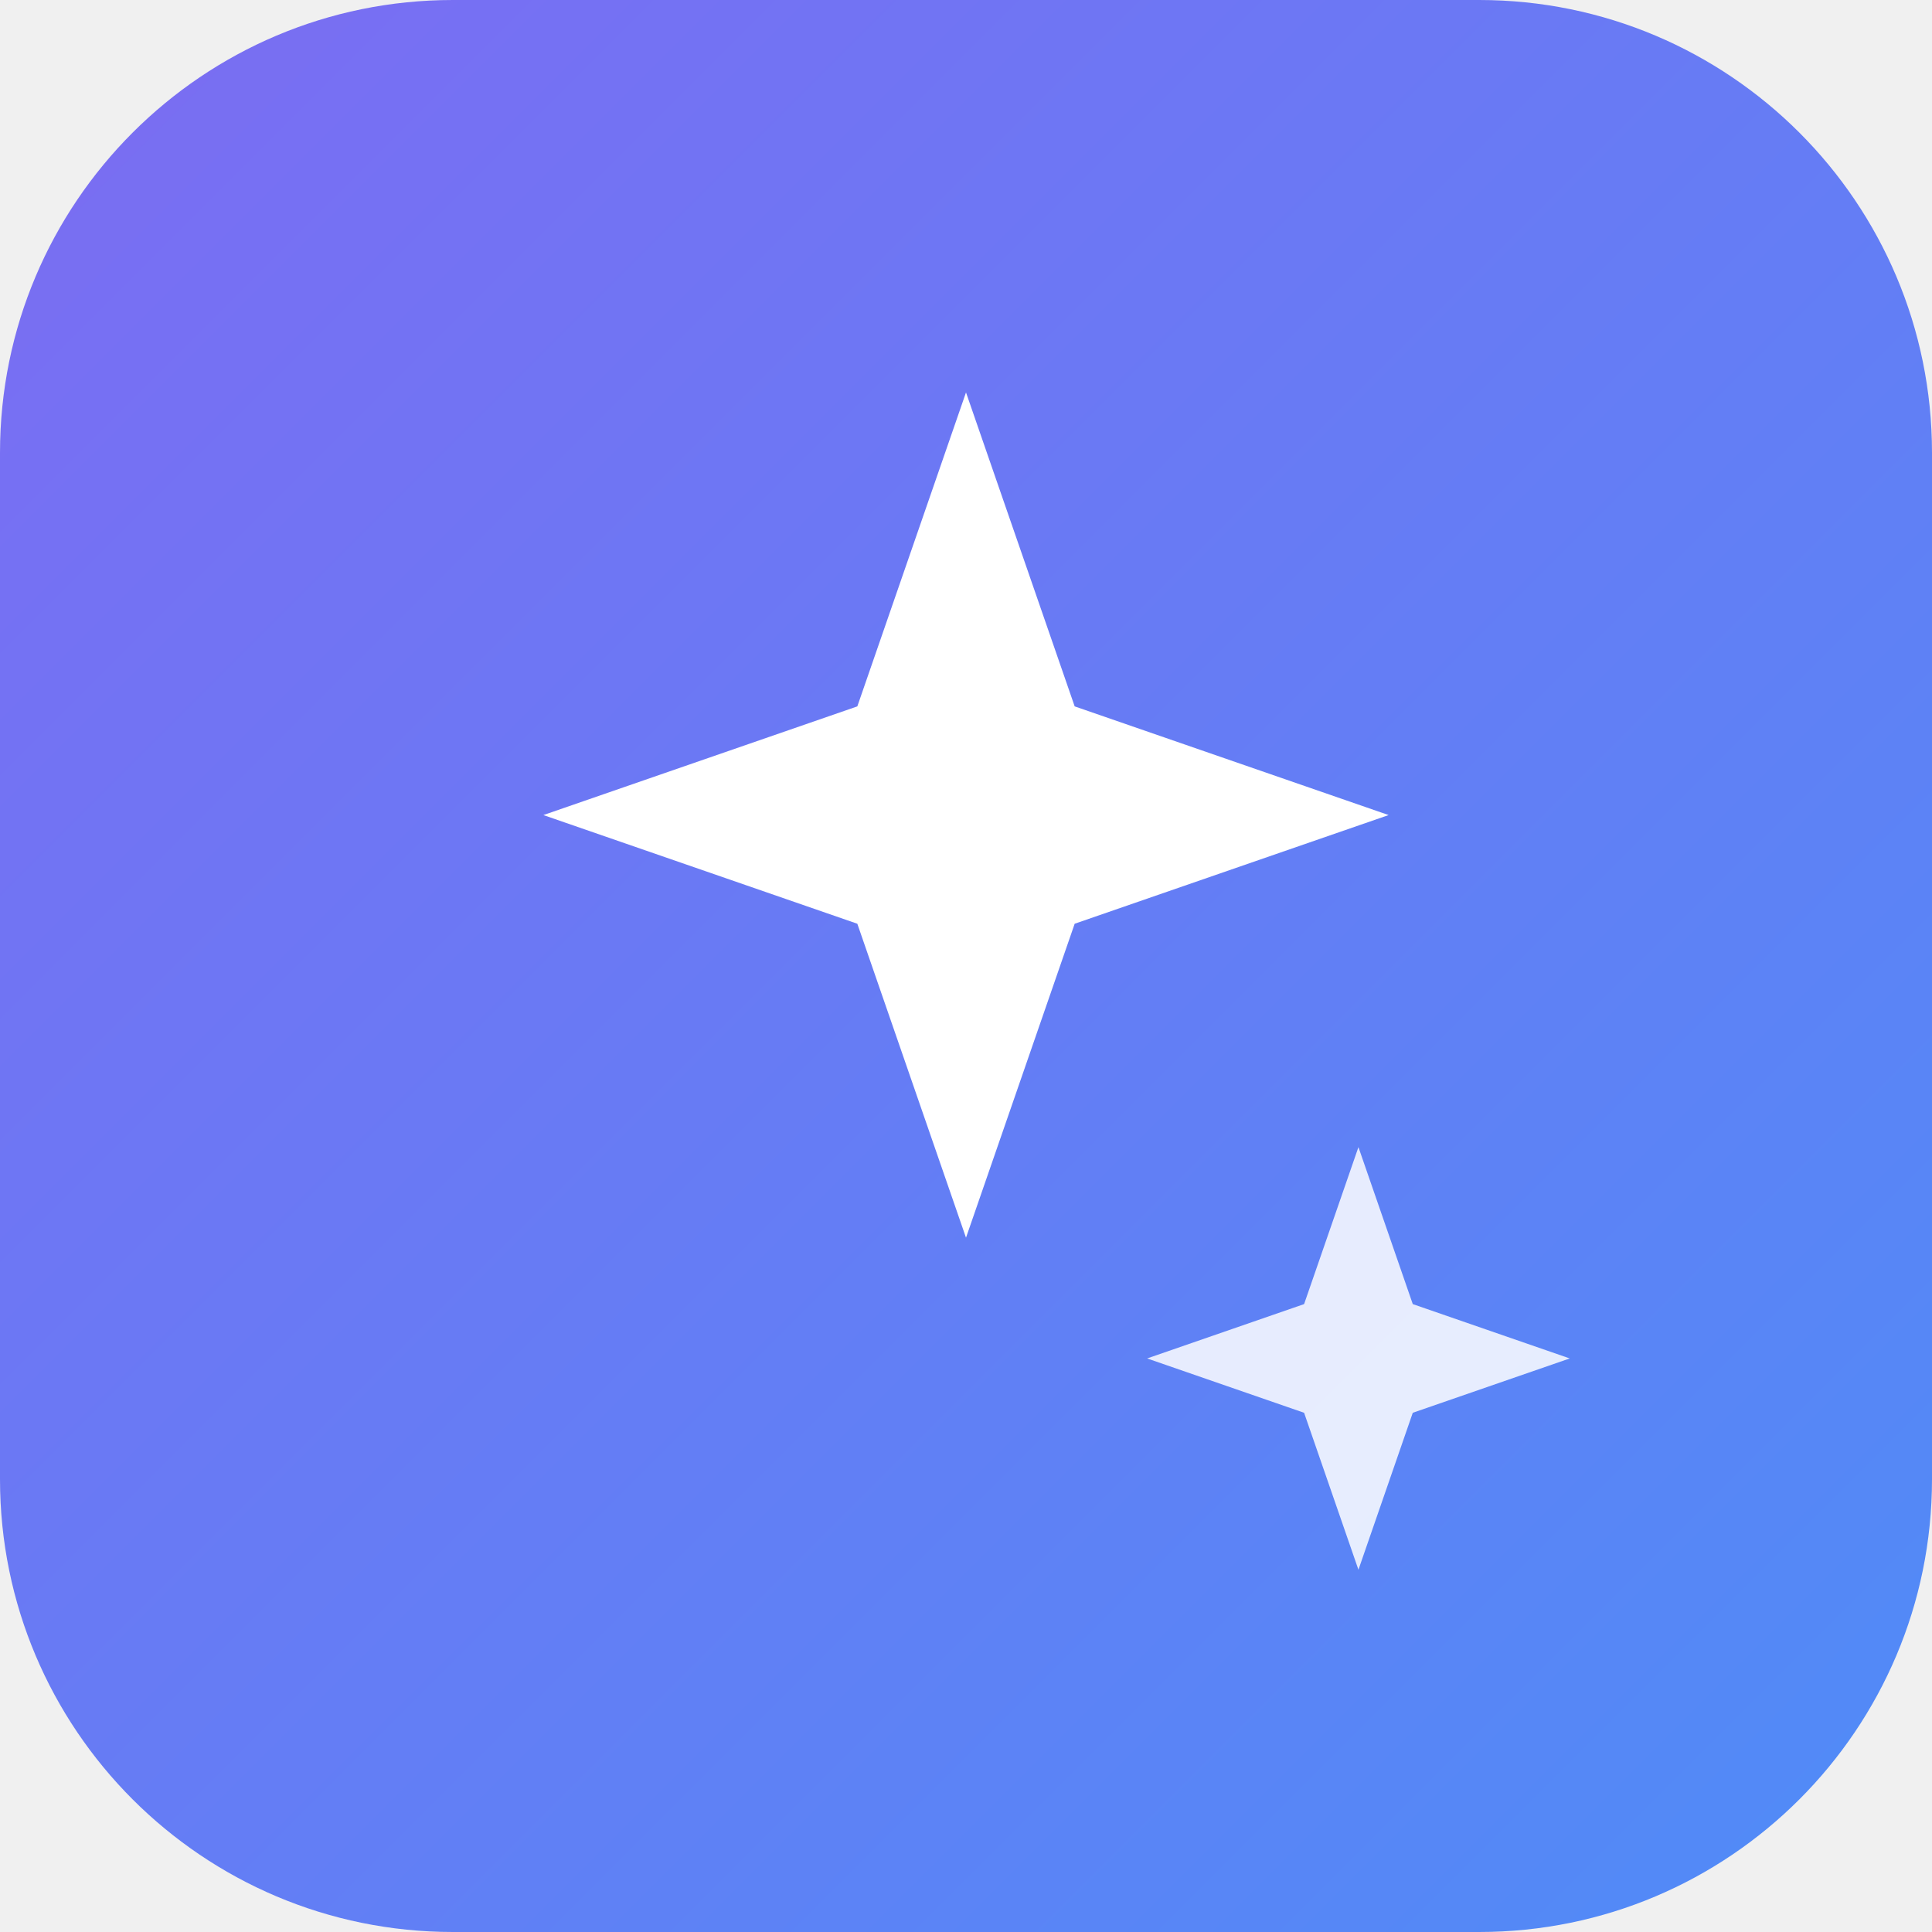
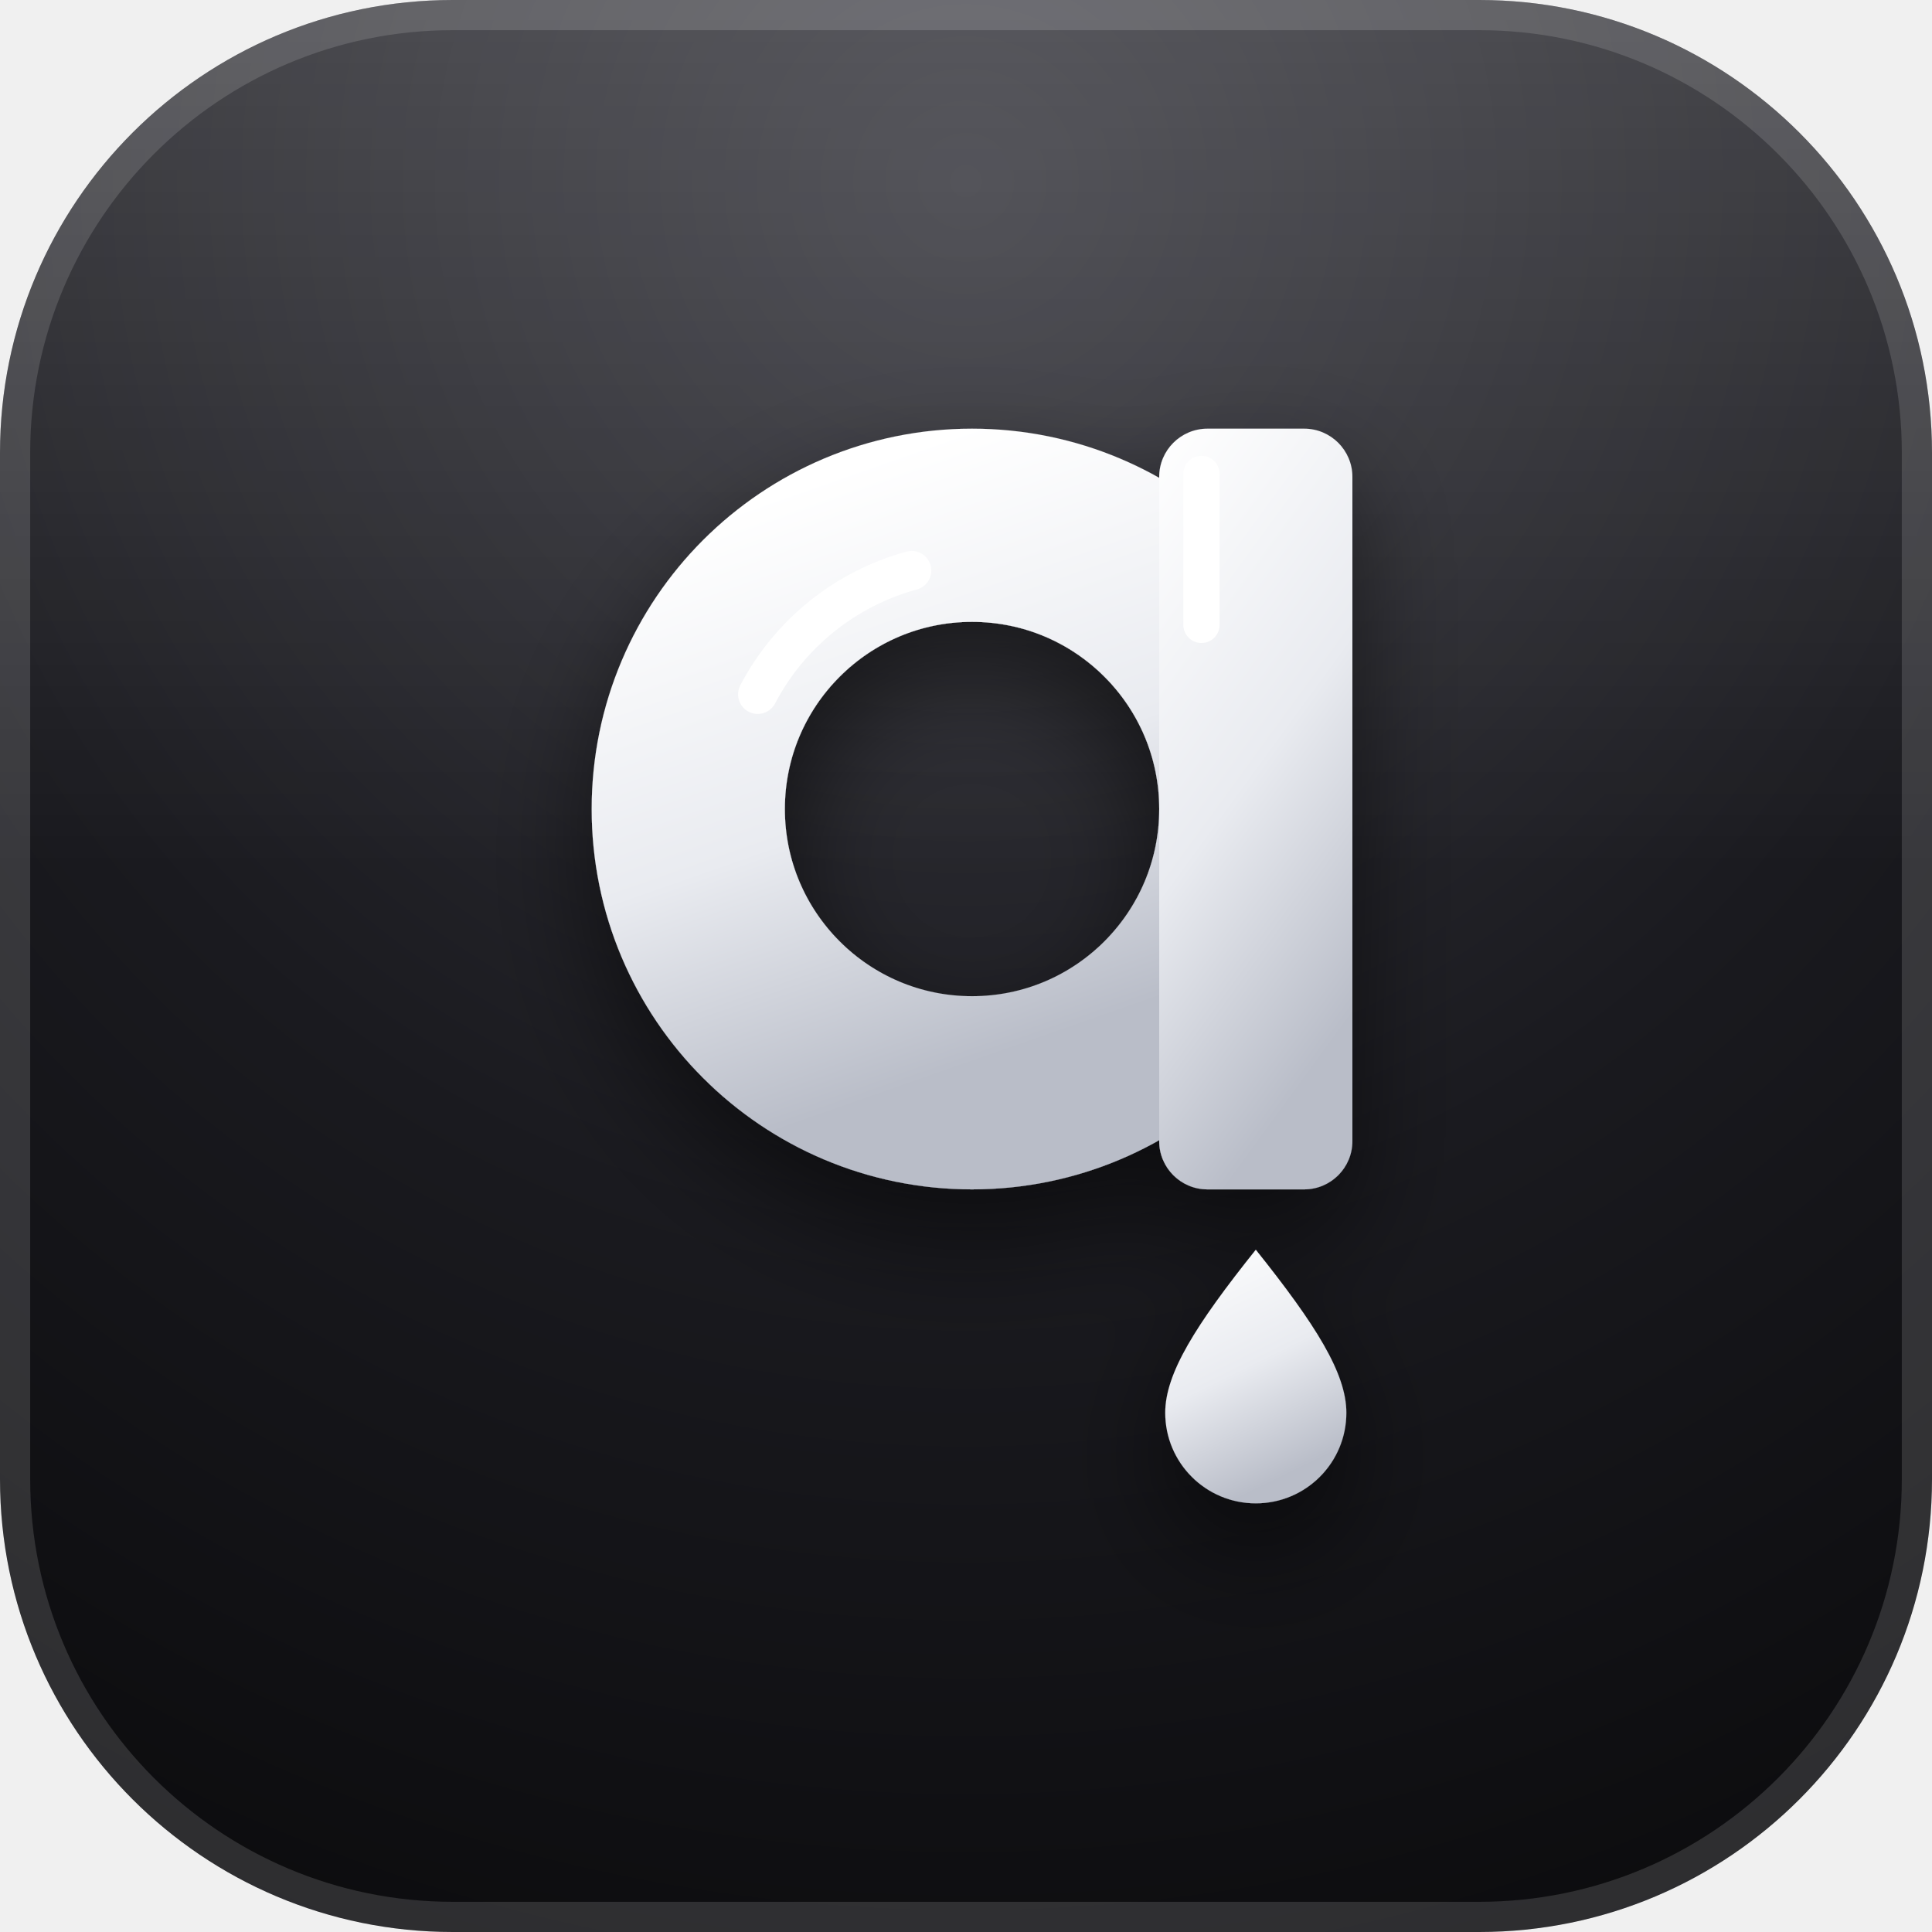
<svg xmlns="http://www.w3.org/2000/svg" viewBox="0 0 64 64">
  <defs>
-     <linearGradient id="g" x1="0" y1="0" x2="1" y2="1">
-       <stop offset="0" stop-color="#7c6cf2" />
-       <stop offset="1" stop-color="#4f8cf7" />
+     <radialGradient id="bg" cx="32" cy="6" r="64" gradientUnits="userSpaceOnUse">
+       <stop offset="0" stop-color="#3b3b42" />
+       <stop offset=".55" stop-color="#1a1a1f" />
+       <stop offset="1" stop-color="#0b0b0d" />
+     </radialGradient>
+     <linearGradient id="sheen" x1="0" y1="0" x2="0" y2="1">
+       <stop offset="0" stop-color="#fff" stop-opacity=".16" />
+       <stop offset=".45" stop-color="#fff" stop-opacity="0" />
    </linearGradient>
+     <linearGradient id="glass" x1="0" y1="0" x2="0.35" y2="1">
+       <stop offset="0" stop-color="#ffffff" />
+       <stop offset=".55" stop-color="#e9ebf0" />
+       <stop offset="1" stop-color="#b9bdc8" />
+     </linearGradient>
+     <filter id="drop" x="-30%" y="-30%" width="160%" height="160%">
+       <feDropShadow dx="0" dy="1.6" stdDeviation="1.8" flood-color="#000" flood-opacity=".55" />
+     </filter>
  </defs>
-   <rect width="64" height="64" rx="15" fill="url(#g)" />
-   <path d="M32 13l3.6 10.4L46 27l-10.4 3.6L32 41l-3.6-10.4L18 27l10.4-3.6z" fill="#fff" />
-   <path d="M45 38l1.8 5.2L52 45l-5.2 1.8L45 52l-1.8-5.2L38 45l5.2-1.8z" fill="#fff" opacity=".85" />
+   <rect width="64" height="64" rx="15" fill="url(#bg)" />
+   <rect width="64" height="64" rx="15" fill="url(#sheen)" />
+   <rect x=".5" y=".5" width="63" height="63" rx="14.5" fill="none" stroke="#fff" stroke-opacity=".14" />
+   <g transform="translate(3.2 -3.2)">
+     <g filter="url(#drop)">
+       <circle cx="29" cy="30" r="9.4" fill="none" stroke="url(#glass)" stroke-width="6.4" />
+       <rect x="35.2" y="17.4" width="6.4" height="25.2" rx="1.6" fill="url(#glass)" />
+       <path d="M38.4 44.6c2 2.5 3 4.1 3 5.4a3 3 0 0 1-6 0c0-1.3 1-2.9 3-5.4z" fill="url(#glass)" />
+     </g>
+     <path d="M21.9 26.2a8.2 8.2 0 0 1 5.1-4.1" fill="none" stroke="#fff" stroke-width="1.3" stroke-linecap="round" />
+     <path d="M36.6 18.9v5" stroke="#fff" stroke-width="1.2" stroke-linecap="round" />
+   </g>
</svg>
